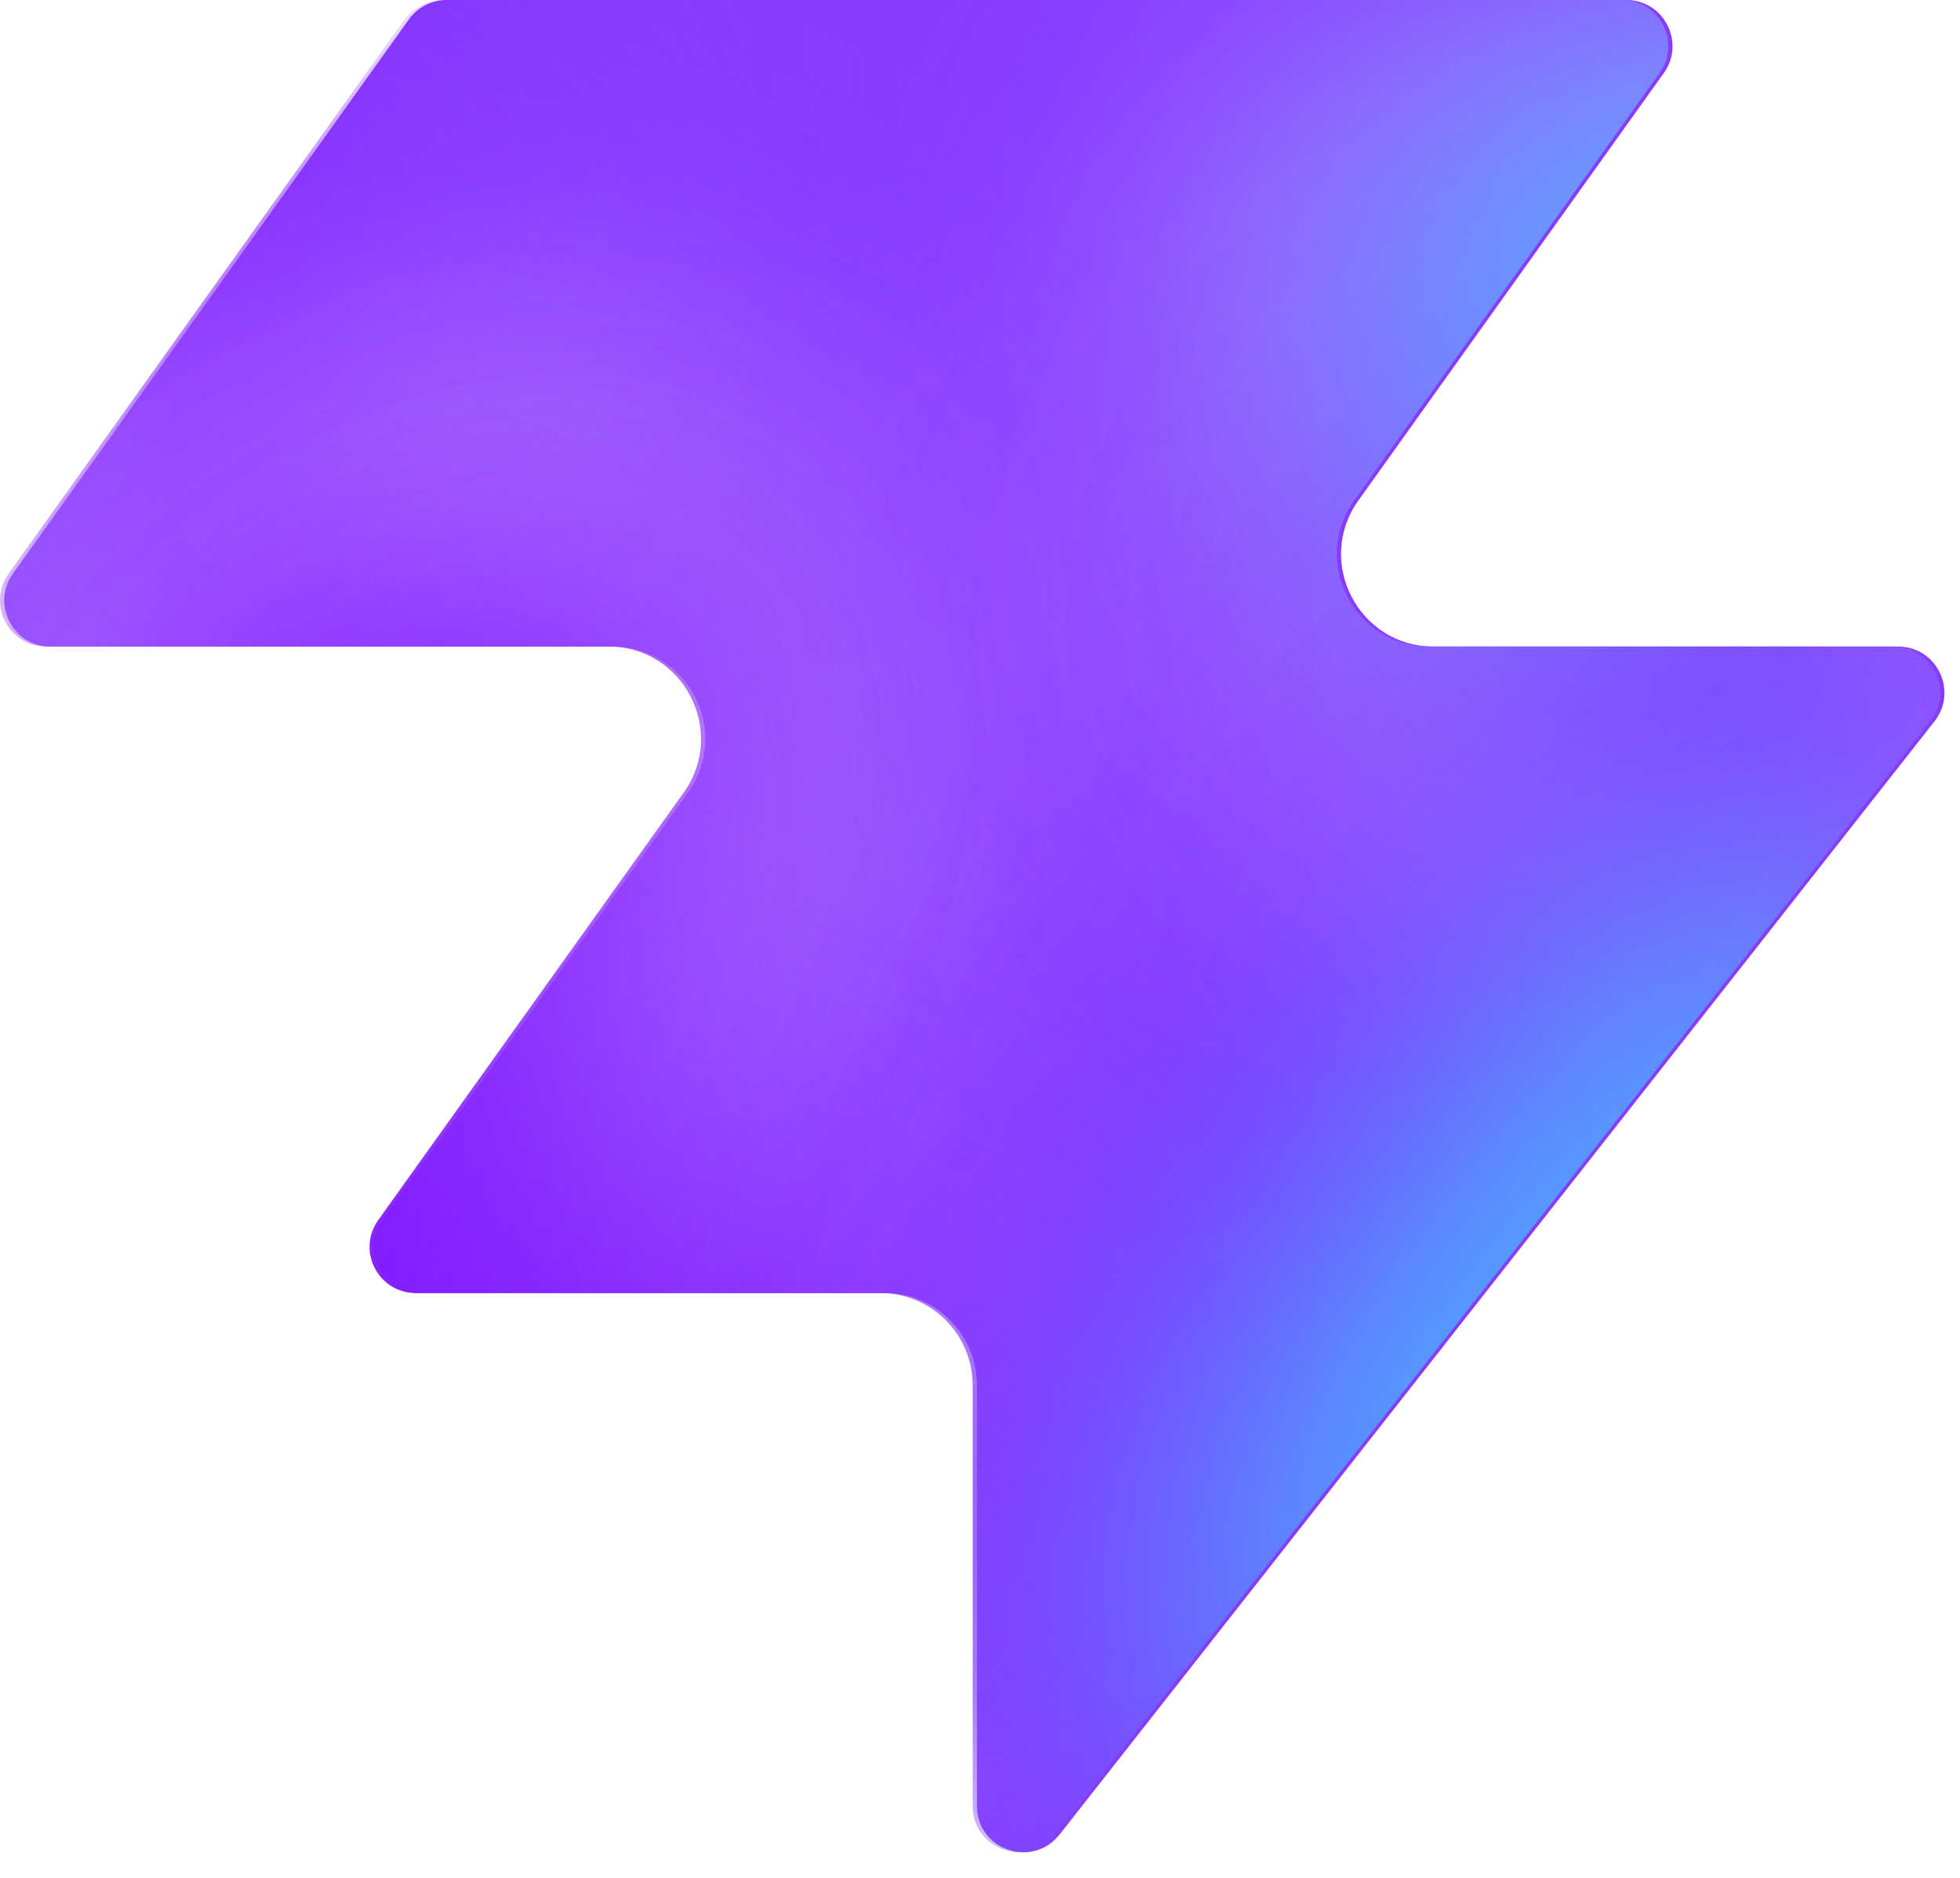
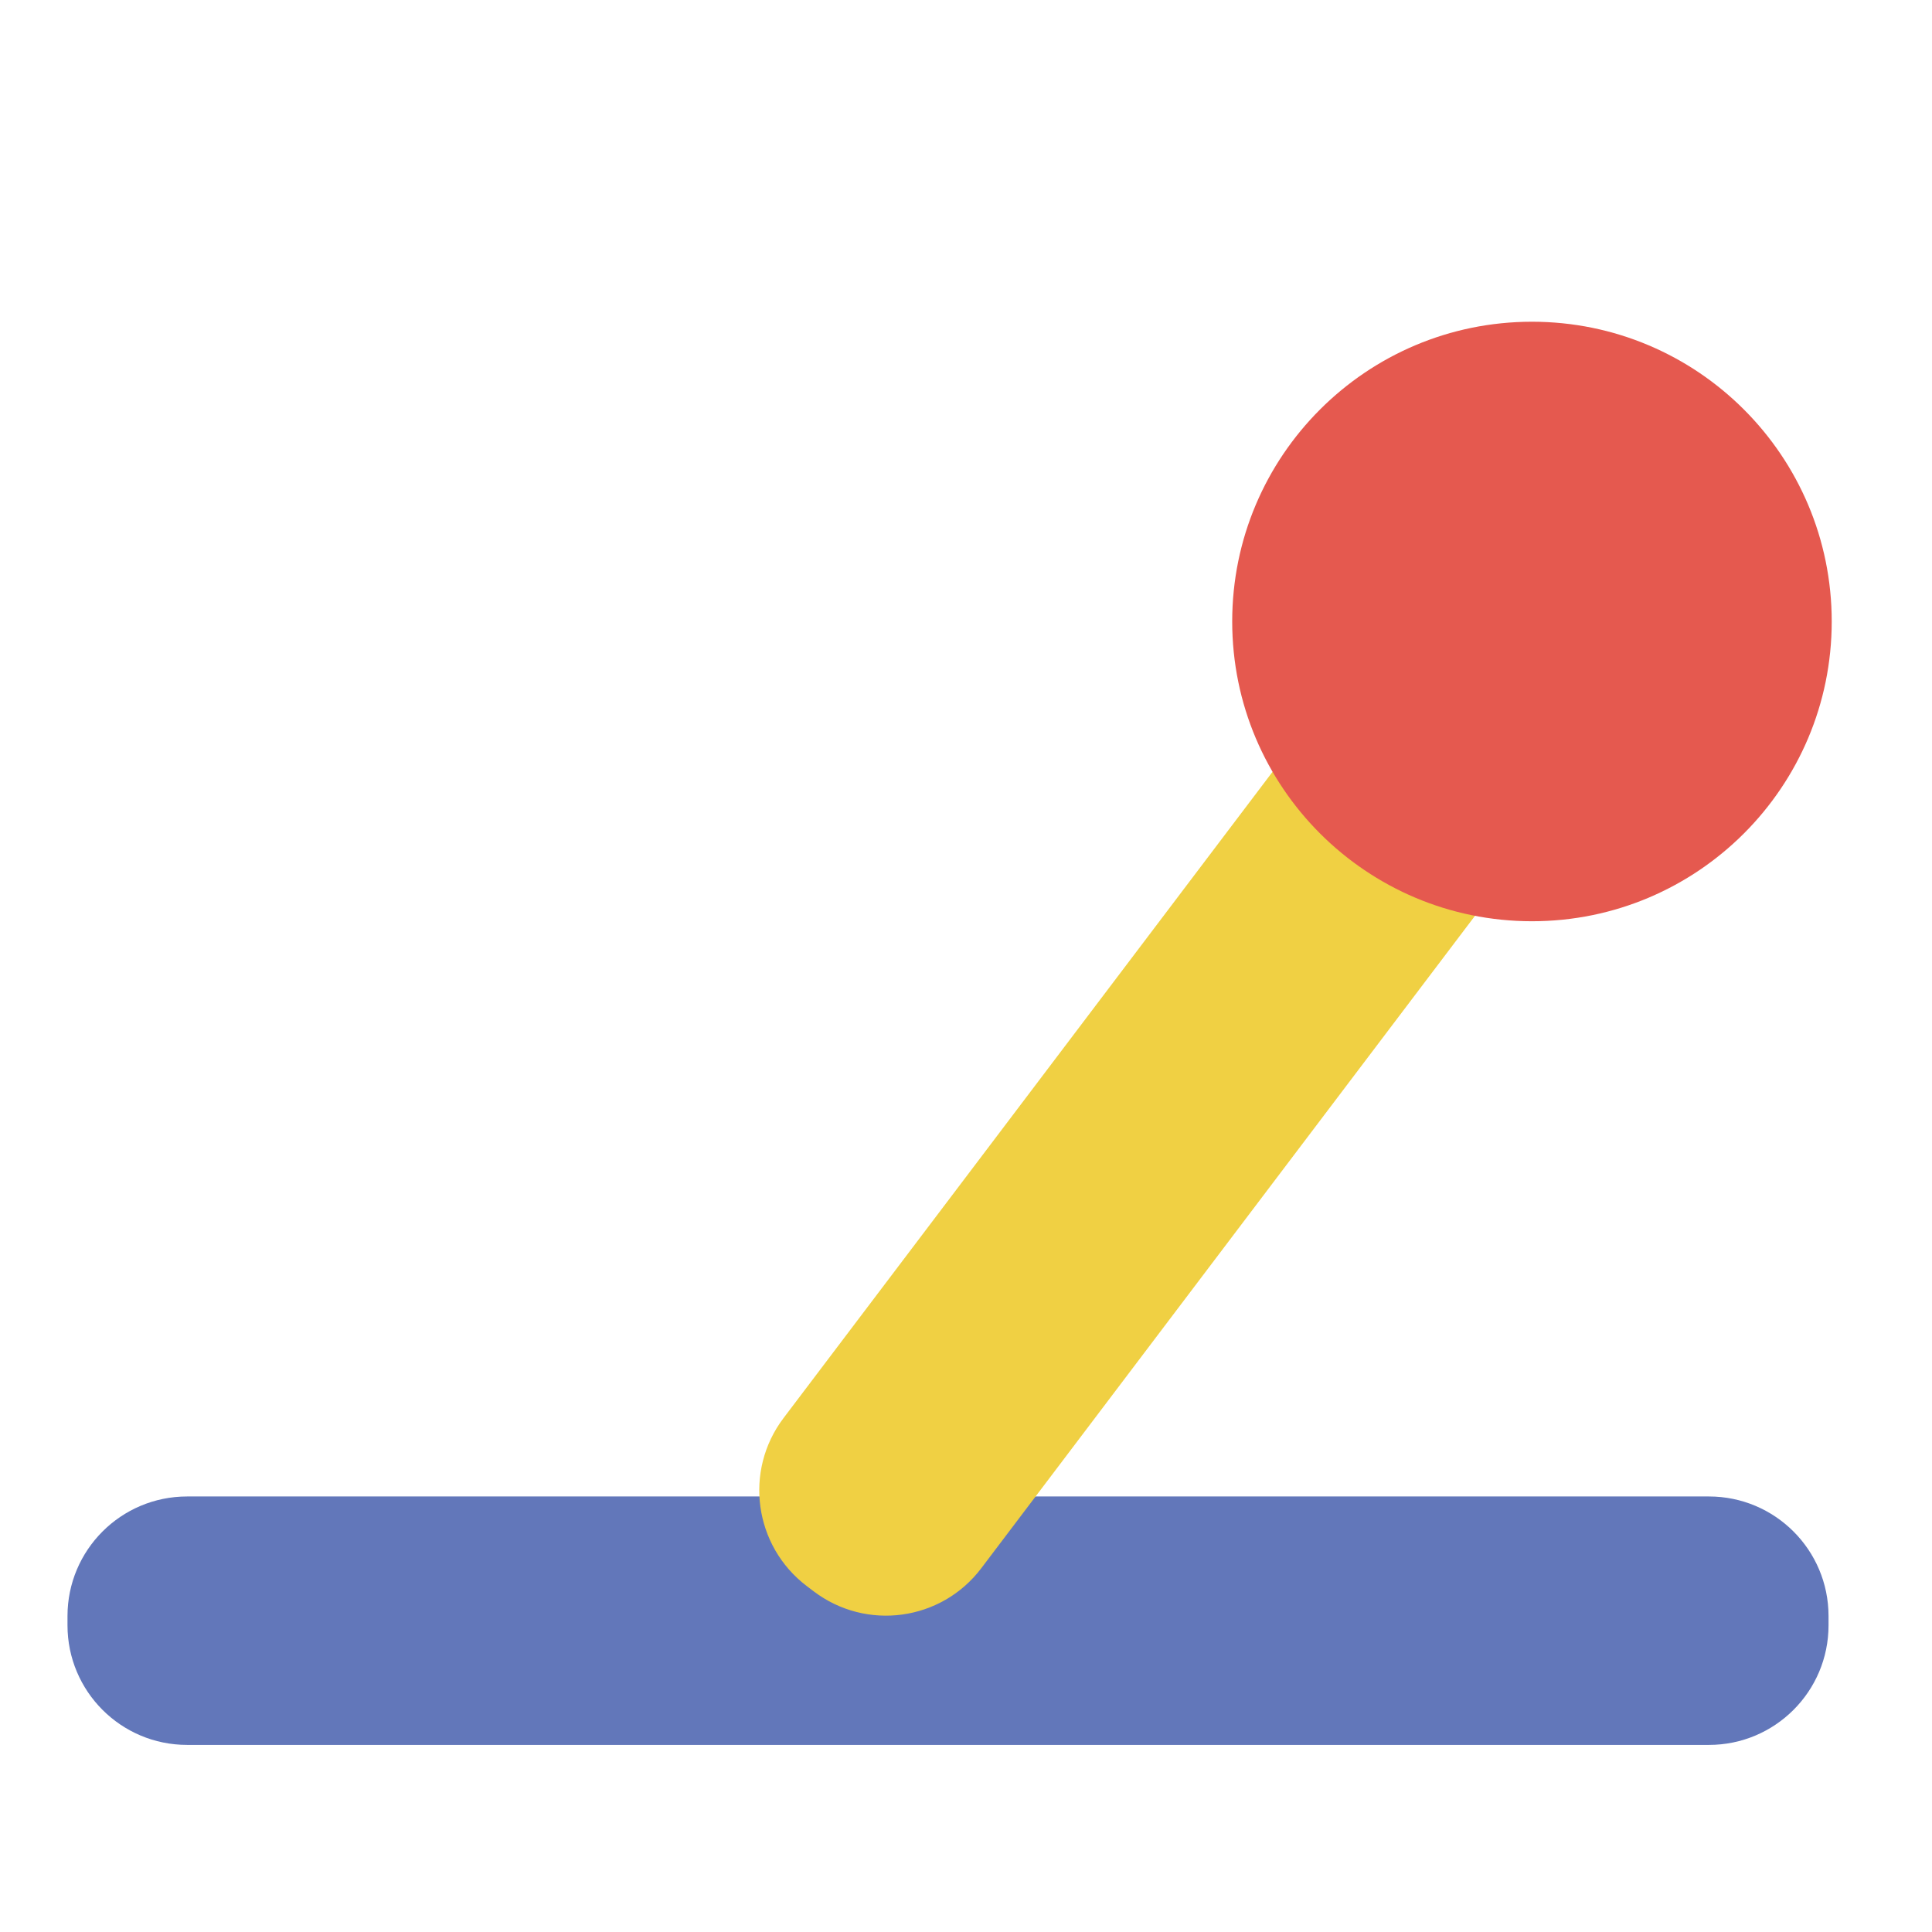
- <svg xmlns="http://www.w3.org/2000/svg" width="48" height="46" fill="none" viewBox="0 0 48 46">
-   <path fill="#863bff" d="M25.946 44.938c-.664.845-2.021.375-2.021-.698V33.937a2.26 2.26 0 0 0-2.262-2.262H10.287c-.92 0-1.456-1.04-.92-1.788l7.48-10.471c1.07-1.497 0-3.578-1.842-3.578H1.237c-.92 0-1.456-1.04-.92-1.788L10.013.474c.214-.297.556-.474.92-.474h28.894c.92 0 1.456 1.04.92 1.788l-7.48 10.471c-1.07 1.498 0 3.579 1.842 3.579h11.377c.943 0 1.473 1.088.89 1.83L25.947 44.94z" style="fill:#863bff;fill:color(display-p3 .525 .23 1);fill-opacity:1" />
-   <mask id="a" width="48" height="46" x="0" y="0" maskUnits="userSpaceOnUse" style="mask-type:alpha">
-     <path fill="#000" d="M25.842 44.938c-.664.844-2.021.375-2.021-.698V33.937a2.26 2.26 0 0 0-2.262-2.262H10.183c-.92 0-1.456-1.04-.92-1.788l7.48-10.471c1.07-1.498 0-3.579-1.842-3.579H1.133c-.92 0-1.456-1.04-.92-1.787L9.91.473c.214-.297.556-.474.92-.474h28.894c.92 0 1.456 1.04.92 1.788l-7.48 10.471c-1.07 1.498 0 3.578 1.842 3.578h11.377c.943 0 1.473 1.088.89 1.832L25.843 44.94z" style="fill:#000;fill-opacity:1" />
-   </mask>
-   <g mask="url(#a)">
-     <g filter="url(#b)">
-       <ellipse cx="5.508" cy="14.704" fill="#ede6ff" rx="5.508" ry="14.704" style="fill:#ede6ff;fill:color(display-p3 .927 .903 1);fill-opacity:1" transform="matrix(.00324 1 1 -.00324 -4.47 31.516)" />
-     </g>
-     <g filter="url(#c)">
-       <ellipse cx="10.399" cy="29.851" fill="#ede6ff" rx="10.399" ry="29.851" style="fill:#ede6ff;fill:color(display-p3 .927 .903 1);fill-opacity:1" transform="matrix(.00324 1 1 -.00324 -39.328 7.883)" />
-     </g>
-     <g filter="url(#d)">
-       <ellipse cx="5.508" cy="30.487" fill="#7e14ff" rx="5.508" ry="30.487" style="fill:#7e14ff;fill:color(display-p3 .492 .077 1);fill-opacity:1" transform="rotate(89.814 -25.913 -14.639)scale(1 -1)" />
-     </g>
-     <g filter="url(#e)">
-       <ellipse cx="5.508" cy="30.599" fill="#7e14ff" rx="5.508" ry="30.599" style="fill:#7e14ff;fill:color(display-p3 .492 .077 1);fill-opacity:1" transform="rotate(89.814 -32.644 -3.334)scale(1 -1)" />
-     </g>
-     <g filter="url(#f)">
-       <ellipse cx="5.508" cy="30.599" fill="#7e14ff" rx="5.508" ry="30.599" style="fill:#7e14ff;fill:color(display-p3 .492 .077 1);fill-opacity:1" transform="matrix(.00324 1 1 -.00324 -34.34 30.47)" />
-     </g>
-     <g filter="url(#g)">
-       <ellipse cx="14.072" cy="22.078" fill="#ede6ff" rx="14.072" ry="22.078" style="fill:#ede6ff;fill:color(display-p3 .927 .903 1);fill-opacity:1" transform="rotate(93.35 24.506 48.493)scale(-1 1)" />
-     </g>
-     <g filter="url(#h)">
-       <ellipse cx="3.47" cy="21.501" fill="#7e14ff" rx="3.47" ry="21.501" style="fill:#7e14ff;fill:color(display-p3 .492 .077 1);fill-opacity:1" transform="rotate(89.009 28.708 47.59)scale(-1 1)" />
-     </g>
-     <g filter="url(#i)">
-       <ellipse cx="3.47" cy="21.501" fill="#7e14ff" rx="3.47" ry="21.501" style="fill:#7e14ff;fill:color(display-p3 .492 .077 1);fill-opacity:1" transform="rotate(89.009 28.708 47.59)scale(-1 1)" />
-     </g>
-     <g filter="url(#j)">
-       <ellipse cx=".387" cy="8.972" fill="#7e14ff" rx="4.407" ry="29.108" style="fill:#7e14ff;fill:color(display-p3 .492 .077 1);fill-opacity:1" transform="rotate(39.51 .387 8.972)" />
-     </g>
-     <g filter="url(#k)">
-       <ellipse cx="47.523" cy="-6.092" fill="#7e14ff" rx="4.407" ry="29.108" style="fill:#7e14ff;fill:color(display-p3 .492 .077 1);fill-opacity:1" transform="rotate(37.892 47.523 -6.092)" />
-     </g>
-     <g filter="url(#l)">
-       <ellipse cx="41.412" cy="6.333" fill="#47bfff" rx="5.971" ry="9.665" style="fill:#47bfff;fill:color(display-p3 .28 .748 1);fill-opacity:1" transform="rotate(37.892 41.412 6.333)" />
-     </g>
-     <g filter="url(#m)">
-       <ellipse cx="-1.879" cy="38.332" fill="#7e14ff" rx="4.407" ry="29.108" style="fill:#7e14ff;fill:color(display-p3 .492 .077 1);fill-opacity:1" transform="rotate(37.892 -1.88 38.332)" />
-     </g>
-     <g filter="url(#n)">
-       <ellipse cx="-1.879" cy="38.332" fill="#7e14ff" rx="4.407" ry="29.108" style="fill:#7e14ff;fill:color(display-p3 .492 .077 1);fill-opacity:1" transform="rotate(37.892 -1.88 38.332)" />
-     </g>
-     <g filter="url(#o)">
-       <ellipse cx="35.651" cy="29.907" fill="#7e14ff" rx="4.407" ry="29.108" style="fill:#7e14ff;fill:color(display-p3 .492 .077 1);fill-opacity:1" transform="rotate(37.892 35.651 29.907)" />
-     </g>
-     <g filter="url(#p)">
-       <ellipse cx="38.418" cy="32.4" fill="#47bfff" rx="5.971" ry="15.297" style="fill:#47bfff;fill:color(display-p3 .28 .748 1);fill-opacity:1" transform="rotate(37.892 38.418 32.4)" />
-     </g>
-   </g>
-   <defs>
-     <filter id="b" width="60.045" height="41.654" x="-19.77" y="16.149" color-interpolation-filters="sRGB" filterUnits="userSpaceOnUse">
-       <feFlood flood-opacity="0" result="BackgroundImageFix" />
-       <feBlend in="SourceGraphic" in2="BackgroundImageFix" result="shape" />
-       <feGaussianBlur result="effect1_foregroundBlur_2002_17158" stdDeviation="7.659" />
-     </filter>
-     <filter id="c" width="90.34" height="51.437" x="-54.613" y="-7.533" color-interpolation-filters="sRGB" filterUnits="userSpaceOnUse">
-       <feFlood flood-opacity="0" result="BackgroundImageFix" />
-       <feBlend in="SourceGraphic" in2="BackgroundImageFix" result="shape" />
-       <feGaussianBlur result="effect1_foregroundBlur_2002_17158" stdDeviation="7.659" />
-     </filter>
-     <filter id="d" width="79.355" height="29.4" x="-49.64" y="2.03" color-interpolation-filters="sRGB" filterUnits="userSpaceOnUse">
-       <feFlood flood-opacity="0" result="BackgroundImageFix" />
-       <feBlend in="SourceGraphic" in2="BackgroundImageFix" result="shape" />
-       <feGaussianBlur result="effect1_foregroundBlur_2002_17158" stdDeviation="4.596" />
-     </filter>
-     <filter id="e" width="79.579" height="29.4" x="-45.045" y="20.029" color-interpolation-filters="sRGB" filterUnits="userSpaceOnUse">
-       <feFlood flood-opacity="0" result="BackgroundImageFix" />
-       <feBlend in="SourceGraphic" in2="BackgroundImageFix" result="shape" />
-       <feGaussianBlur result="effect1_foregroundBlur_2002_17158" stdDeviation="4.596" />
-     </filter>
-     <filter id="f" width="79.579" height="29.4" x="-43.513" y="21.178" color-interpolation-filters="sRGB" filterUnits="userSpaceOnUse">
-       <feFlood flood-opacity="0" result="BackgroundImageFix" />
-       <feBlend in="SourceGraphic" in2="BackgroundImageFix" result="shape" />
-       <feGaussianBlur result="effect1_foregroundBlur_2002_17158" stdDeviation="4.596" />
-     </filter>
-     <filter id="g" width="74.749" height="58.852" x="15.756" y="-17.901" color-interpolation-filters="sRGB" filterUnits="userSpaceOnUse">
-       <feFlood flood-opacity="0" result="BackgroundImageFix" />
-       <feBlend in="SourceGraphic" in2="BackgroundImageFix" result="shape" />
-       <feGaussianBlur result="effect1_foregroundBlur_2002_17158" stdDeviation="7.659" />
-     </filter>
-     <filter id="h" width="61.377" height="25.362" x="23.548" y="2.284" color-interpolation-filters="sRGB" filterUnits="userSpaceOnUse">
-       <feFlood flood-opacity="0" result="BackgroundImageFix" />
-       <feBlend in="SourceGraphic" in2="BackgroundImageFix" result="shape" />
-       <feGaussianBlur result="effect1_foregroundBlur_2002_17158" stdDeviation="4.596" />
-     </filter>
-     <filter id="i" width="61.377" height="25.362" x="23.548" y="2.284" color-interpolation-filters="sRGB" filterUnits="userSpaceOnUse">
-       <feFlood flood-opacity="0" result="BackgroundImageFix" />
-       <feBlend in="SourceGraphic" in2="BackgroundImageFix" result="shape" />
-       <feGaussianBlur result="effect1_foregroundBlur_2002_17158" stdDeviation="4.596" />
-     </filter>
-     <filter id="j" width="56.045" height="63.649" x="-27.636" y="-22.853" color-interpolation-filters="sRGB" filterUnits="userSpaceOnUse">
-       <feFlood flood-opacity="0" result="BackgroundImageFix" />
-       <feBlend in="SourceGraphic" in2="BackgroundImageFix" result="shape" />
-       <feGaussianBlur result="effect1_foregroundBlur_2002_17158" stdDeviation="4.596" />
-     </filter>
-     <filter id="k" width="54.814" height="64.646" x="20.116" y="-38.415" color-interpolation-filters="sRGB" filterUnits="userSpaceOnUse">
-       <feFlood flood-opacity="0" result="BackgroundImageFix" />
-       <feBlend in="SourceGraphic" in2="BackgroundImageFix" result="shape" />
-       <feGaussianBlur result="effect1_foregroundBlur_2002_17158" stdDeviation="4.596" />
-     </filter>
-     <filter id="l" width="33.541" height="35.313" x="24.641" y="-11.323" color-interpolation-filters="sRGB" filterUnits="userSpaceOnUse">
-       <feFlood flood-opacity="0" result="BackgroundImageFix" />
-       <feBlend in="SourceGraphic" in2="BackgroundImageFix" result="shape" />
-       <feGaussianBlur result="effect1_foregroundBlur_2002_17158" stdDeviation="4.596" />
-     </filter>
-     <filter id="m" width="54.814" height="64.646" x="-29.286" y="6.009" color-interpolation-filters="sRGB" filterUnits="userSpaceOnUse">
-       <feFlood flood-opacity="0" result="BackgroundImageFix" />
-       <feBlend in="SourceGraphic" in2="BackgroundImageFix" result="shape" />
-       <feGaussianBlur result="effect1_foregroundBlur_2002_17158" stdDeviation="4.596" />
-     </filter>
-     <filter id="n" width="54.814" height="64.646" x="-29.286" y="6.009" color-interpolation-filters="sRGB" filterUnits="userSpaceOnUse">
-       <feFlood flood-opacity="0" result="BackgroundImageFix" />
-       <feBlend in="SourceGraphic" in2="BackgroundImageFix" result="shape" />
-       <feGaussianBlur result="effect1_foregroundBlur_2002_17158" stdDeviation="4.596" />
-     </filter>
-     <filter id="o" width="54.814" height="64.646" x="8.244" y="-2.416" color-interpolation-filters="sRGB" filterUnits="userSpaceOnUse">
-       <feFlood flood-opacity="0" result="BackgroundImageFix" />
-       <feBlend in="SourceGraphic" in2="BackgroundImageFix" result="shape" />
-       <feGaussianBlur result="effect1_foregroundBlur_2002_17158" stdDeviation="4.596" />
-     </filter>
-     <filter id="p" width="39.409" height="43.623" x="18.713" y="10.588" color-interpolation-filters="sRGB" filterUnits="userSpaceOnUse">
-       <feFlood flood-opacity="0" result="BackgroundImageFix" />
-       <feBlend in="SourceGraphic" in2="BackgroundImageFix" result="shape" />
-       <feGaussianBlur result="effect1_foregroundBlur_2002_17158" stdDeviation="4.596" />
-     </filter>
-   </defs>
+ <svg xmlns="http://www.w3.org/2000/svg" width="800px" height="800px" viewBox="0 0 1024 1024" class="icon" version="1.1">
+   <path d="M905.77 793.161H99.172c-35.017 0-63.4 28.383-63.4 63.396v4.884c0 35.015 28.383 63.397 63.4 63.397H905.77c35.014 0 63.391-28.383 63.391-63.397v-4.884c-0.001-35.013-28.378-63.396-63.391-63.396z" fill="#6277BA" />
+   <path d="M786.812 373.441l-3.61-2.742c-27.948-21.226-67.743-15.777-88.9 12.172L415.283 751.612c-21.145 27.948-15.639 67.808 12.304 89.032l3.61 2.742c27.943 21.237 67.744 15.776 88.891-12.178l279.028-368.725c21.146-27.953 15.639-67.822-12.304-89.042z" fill="#F0D043" />
+   <path d="M970.852 329.401c0 87.741-71.131 158.878-158.879 158.878-87.741 0-158.878-71.137-158.878-158.878 0-87.747 71.137-158.878 158.878-158.878 87.748 0 158.879 71.131 158.879 158.878z" fill="#E5594F" />
</svg>
